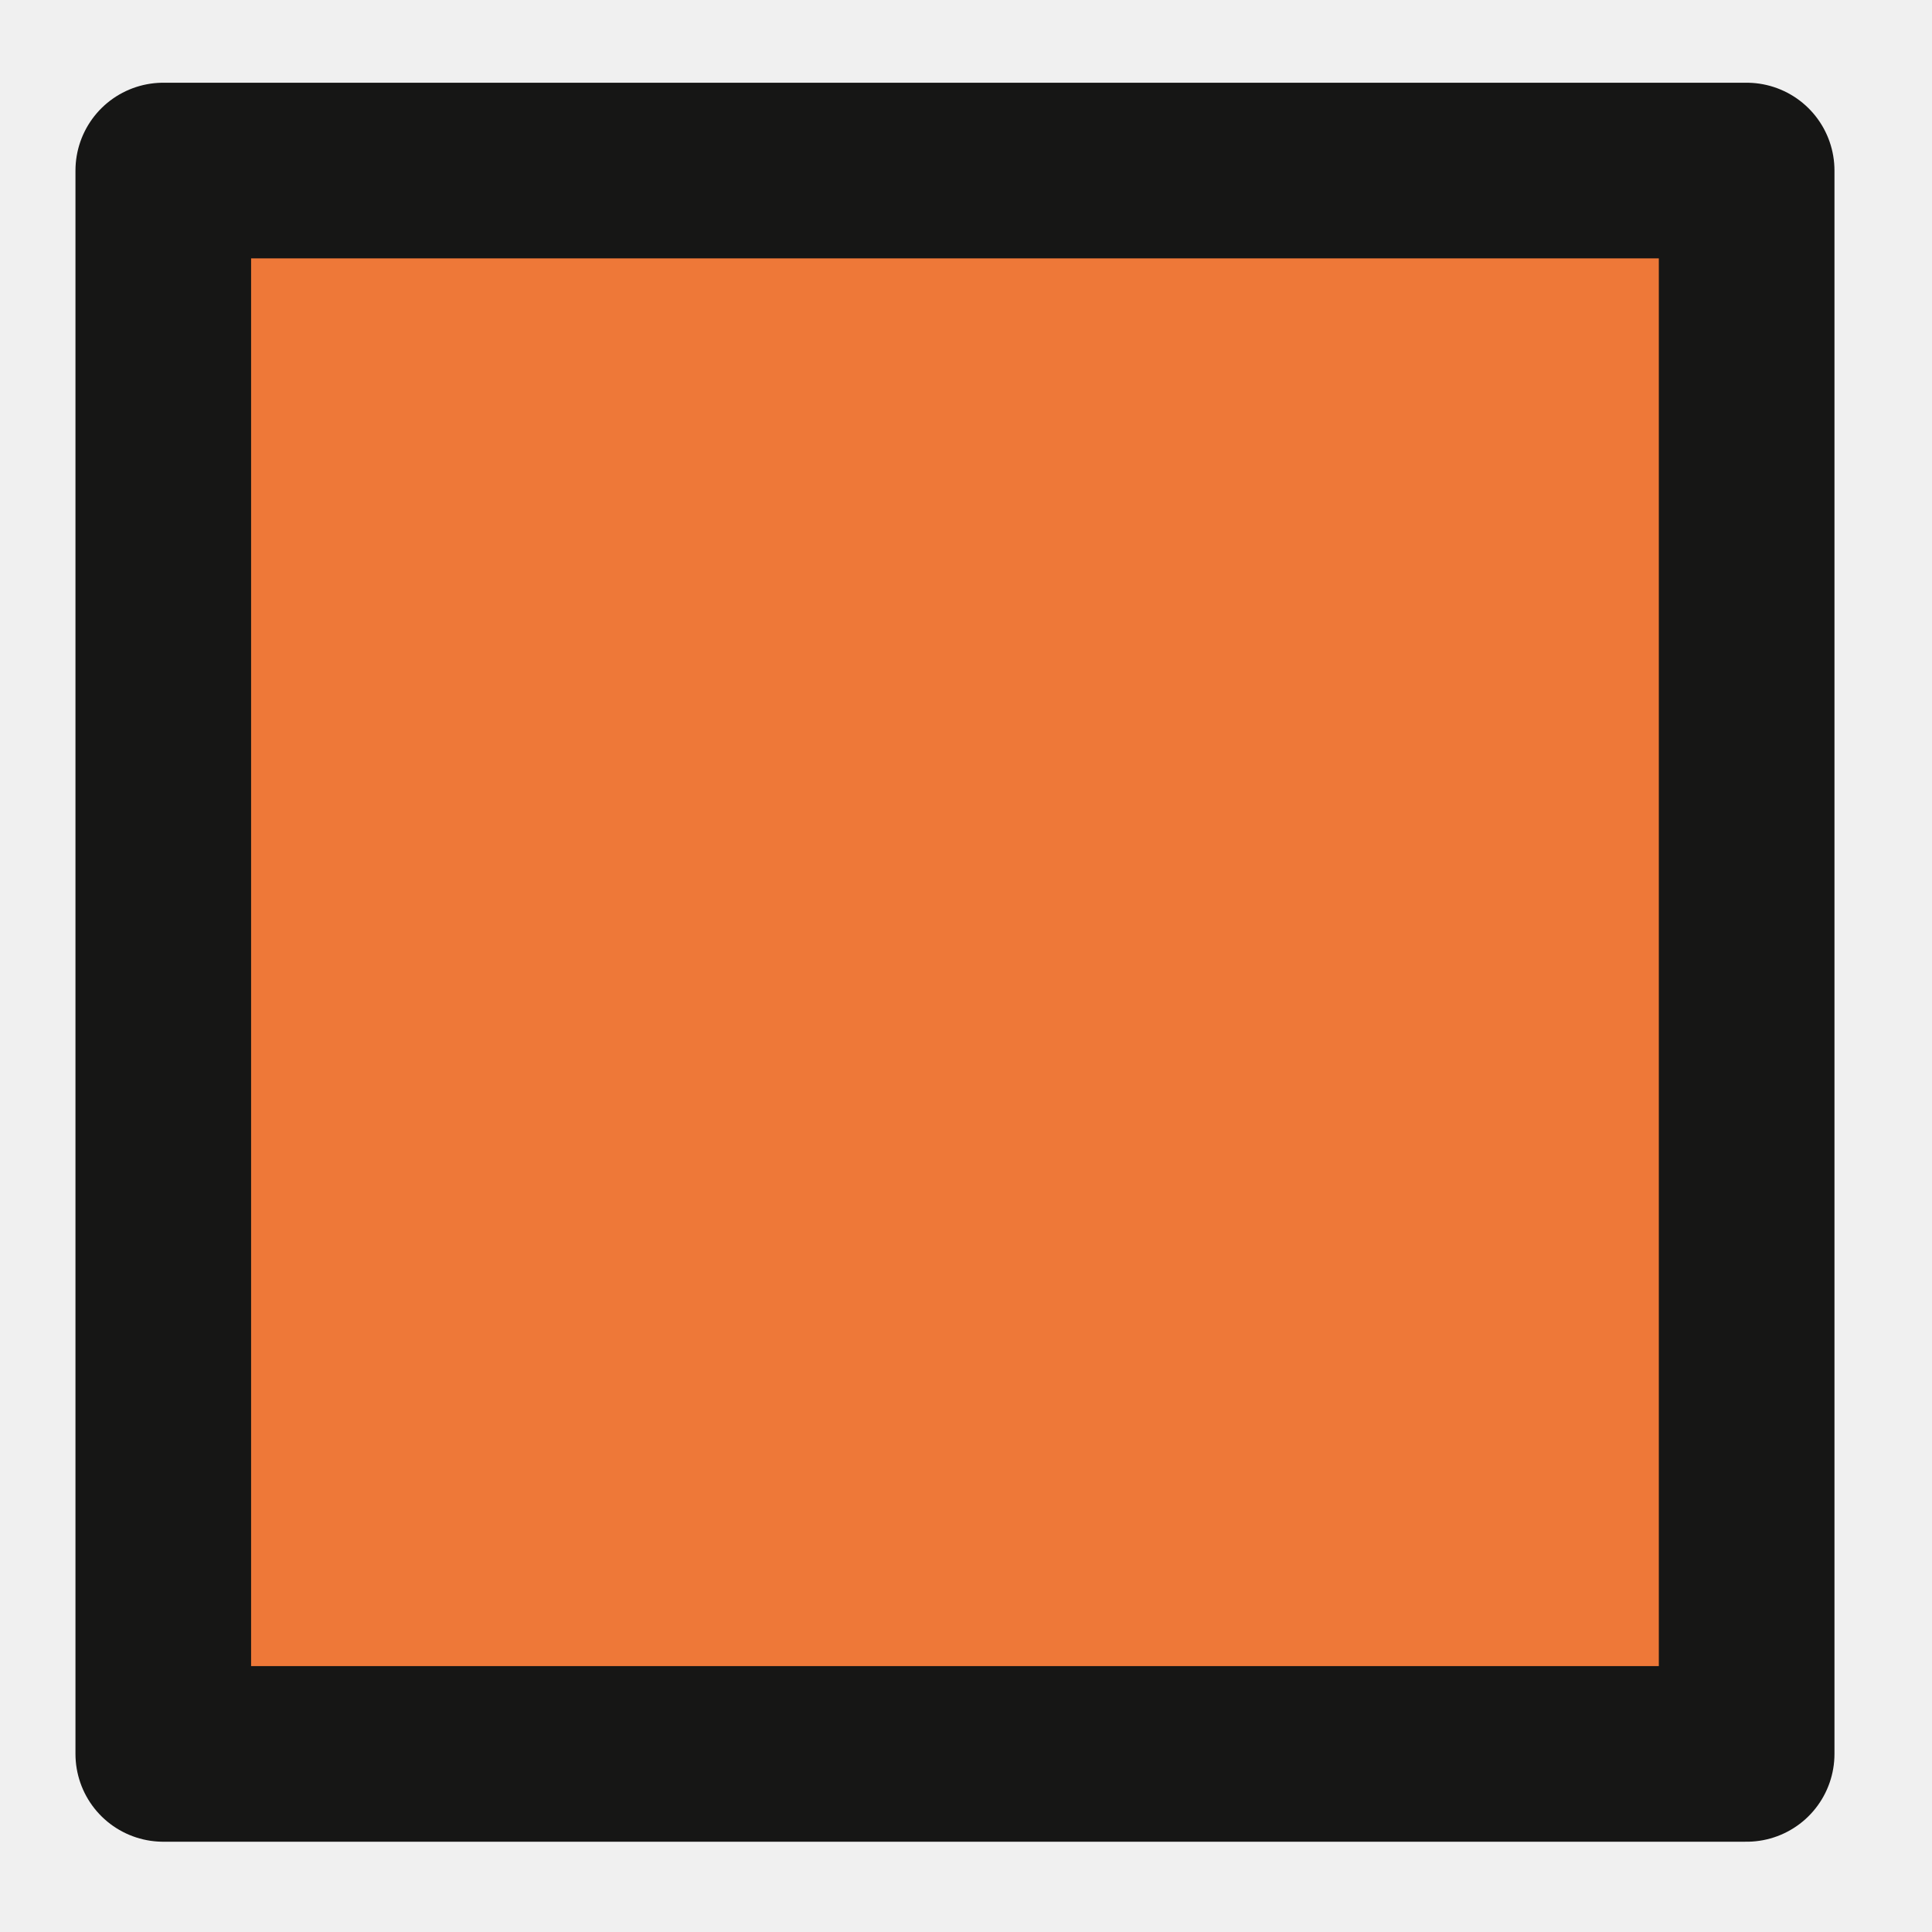
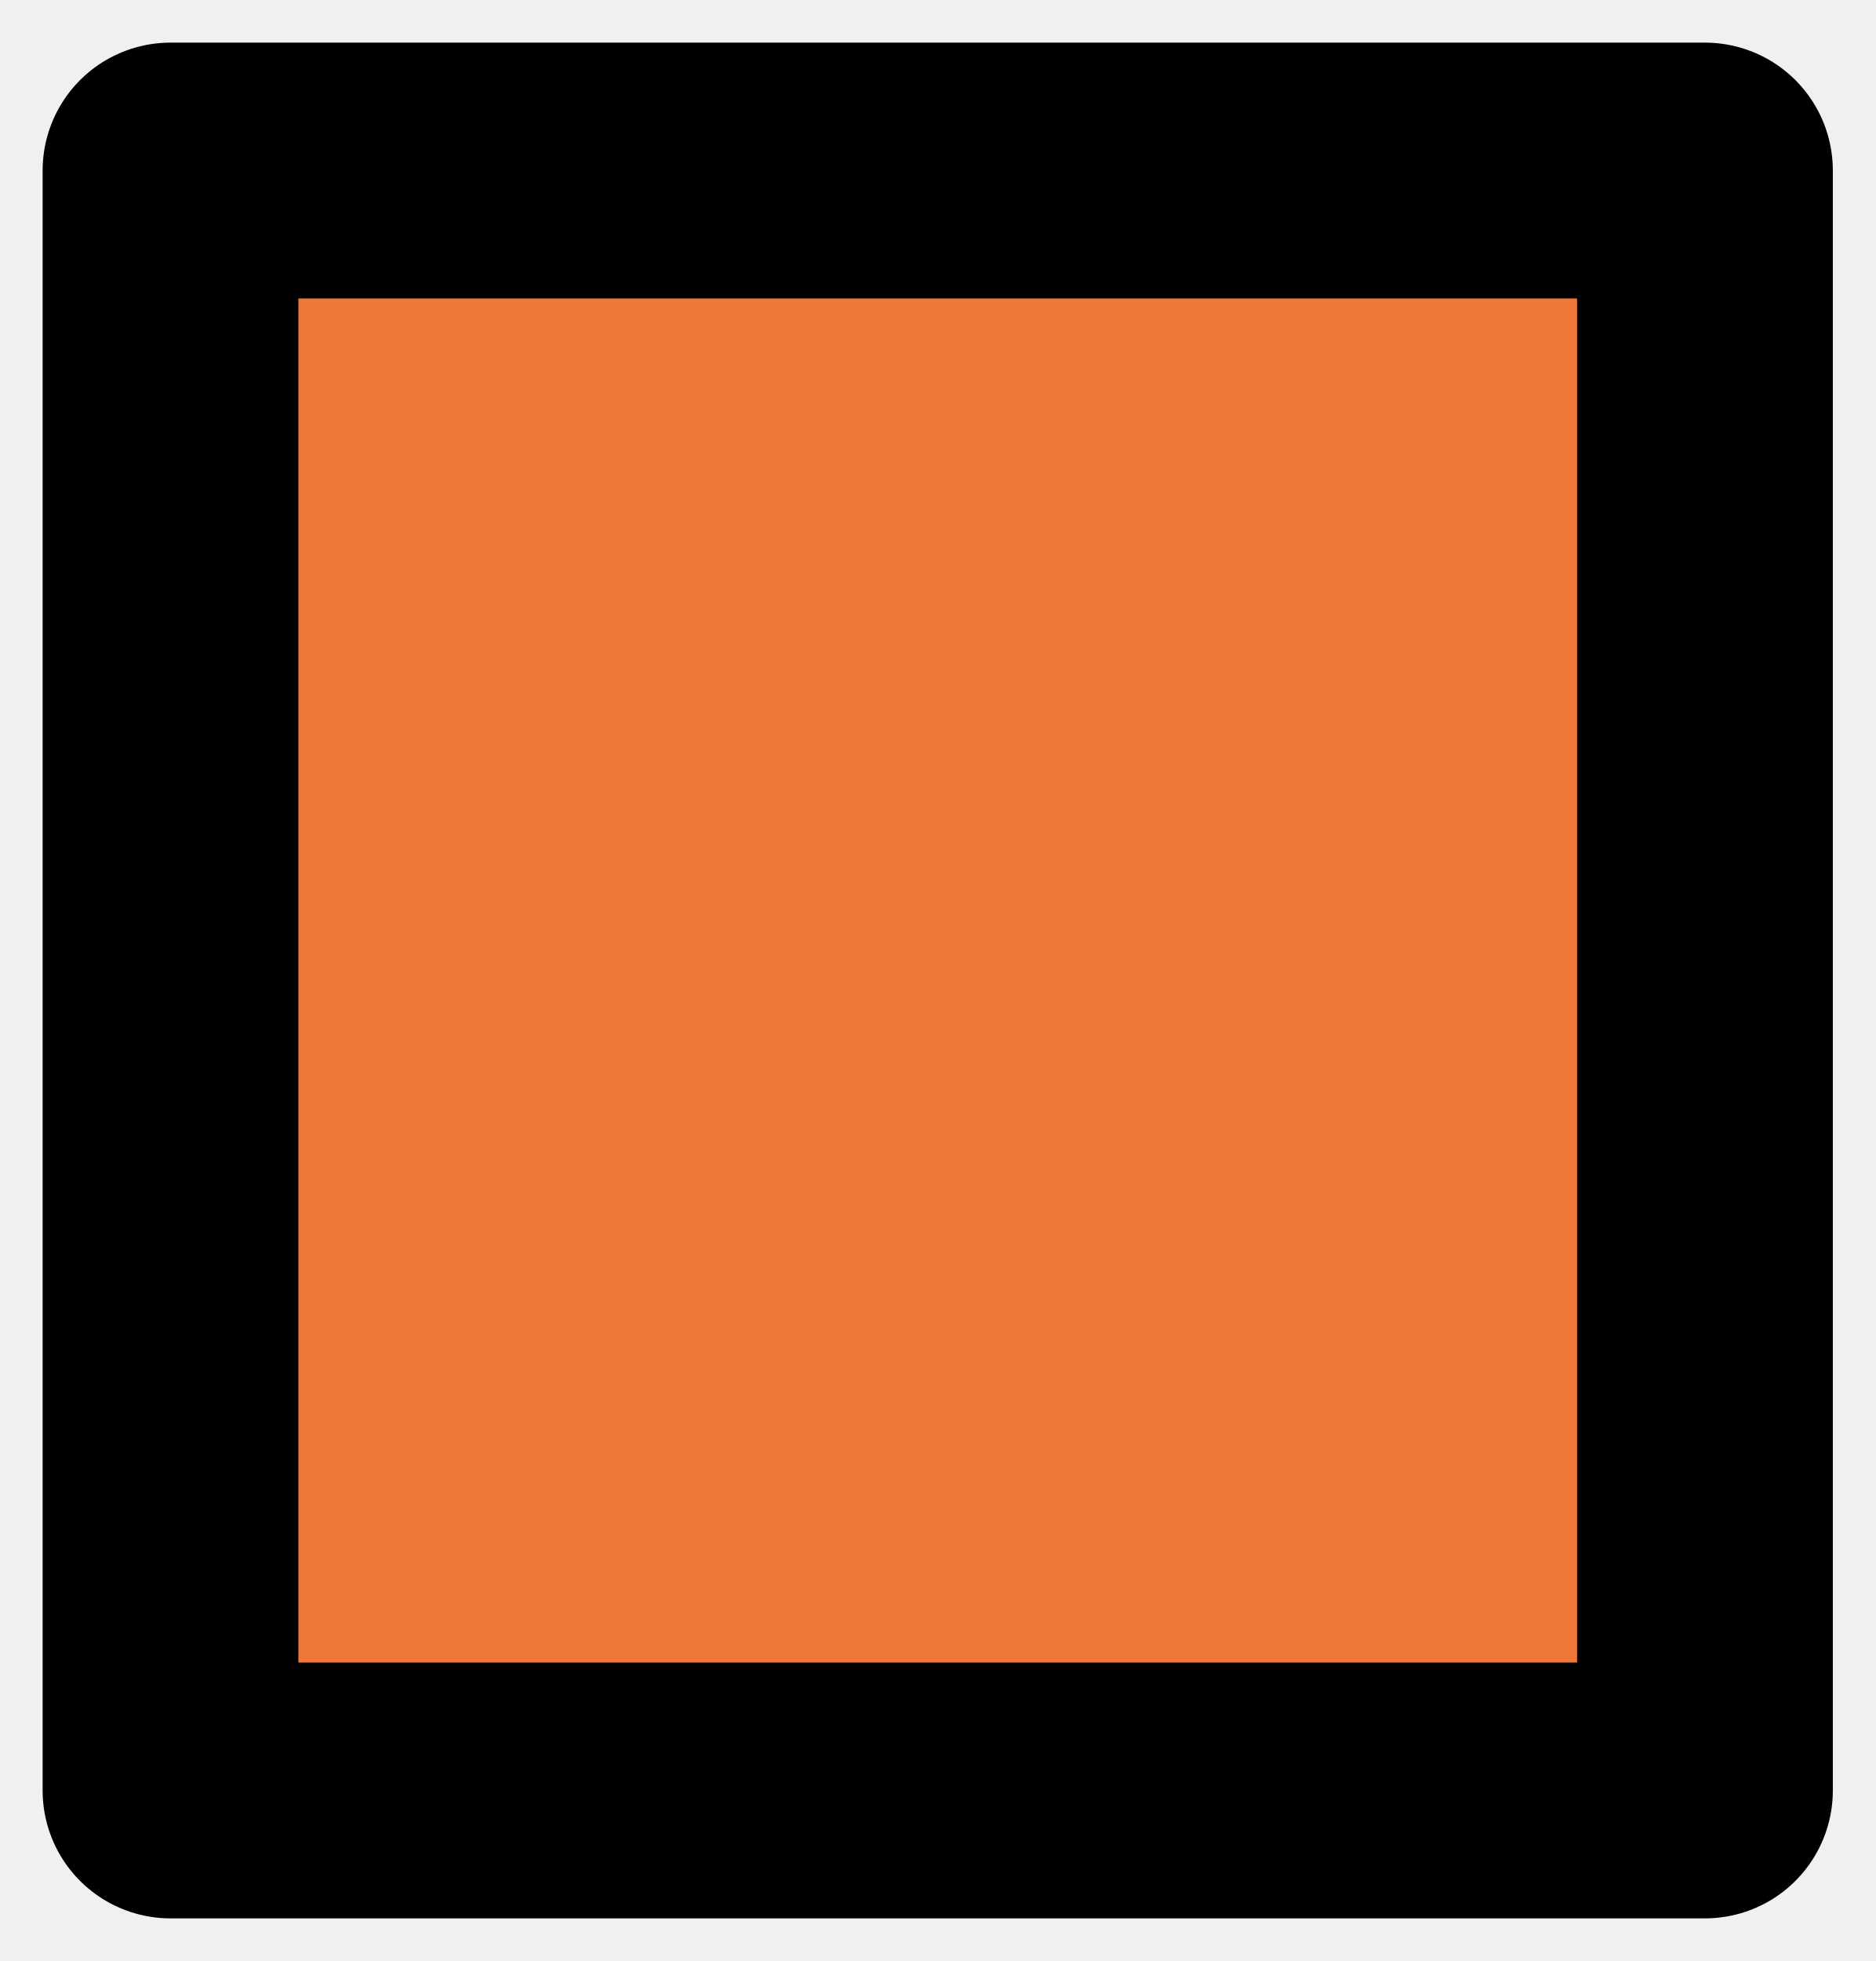
- <svg xmlns="http://www.w3.org/2000/svg" width="33" height="33" viewBox="0 0 33 33" fill="none">
-   <path d="M29.834 2.913H2.789V29.958H29.834V2.913Z" fill="#EE7838" />
-   <mask id="mask0_1_559" style="mask-type:luminance" maskUnits="userSpaceOnUse" x="0" y="0" width="33" height="33">
-     <path d="M32.243 0.503H0.379V32.367H32.243V0.503Z" fill="white" />
-   </mask>
-   <g mask="url(#mask0_1_559)">
-     <path d="M29.834 2.913H2.789V29.958H29.834V2.913Z" stroke="#161615" stroke-width="3" stroke-linecap="round" stroke-linejoin="round" />
-   </g>
+ <svg xmlns="http://www.w3.org/2000/svg" width="22" height="23" viewBox="0 0 22 23" fill="none">
+   <path d="M20 2H2V21H20V2Z" fill="#EE7838" stroke="black" stroke-width="3" stroke-linecap="round" stroke-linejoin="round" />
</svg>
